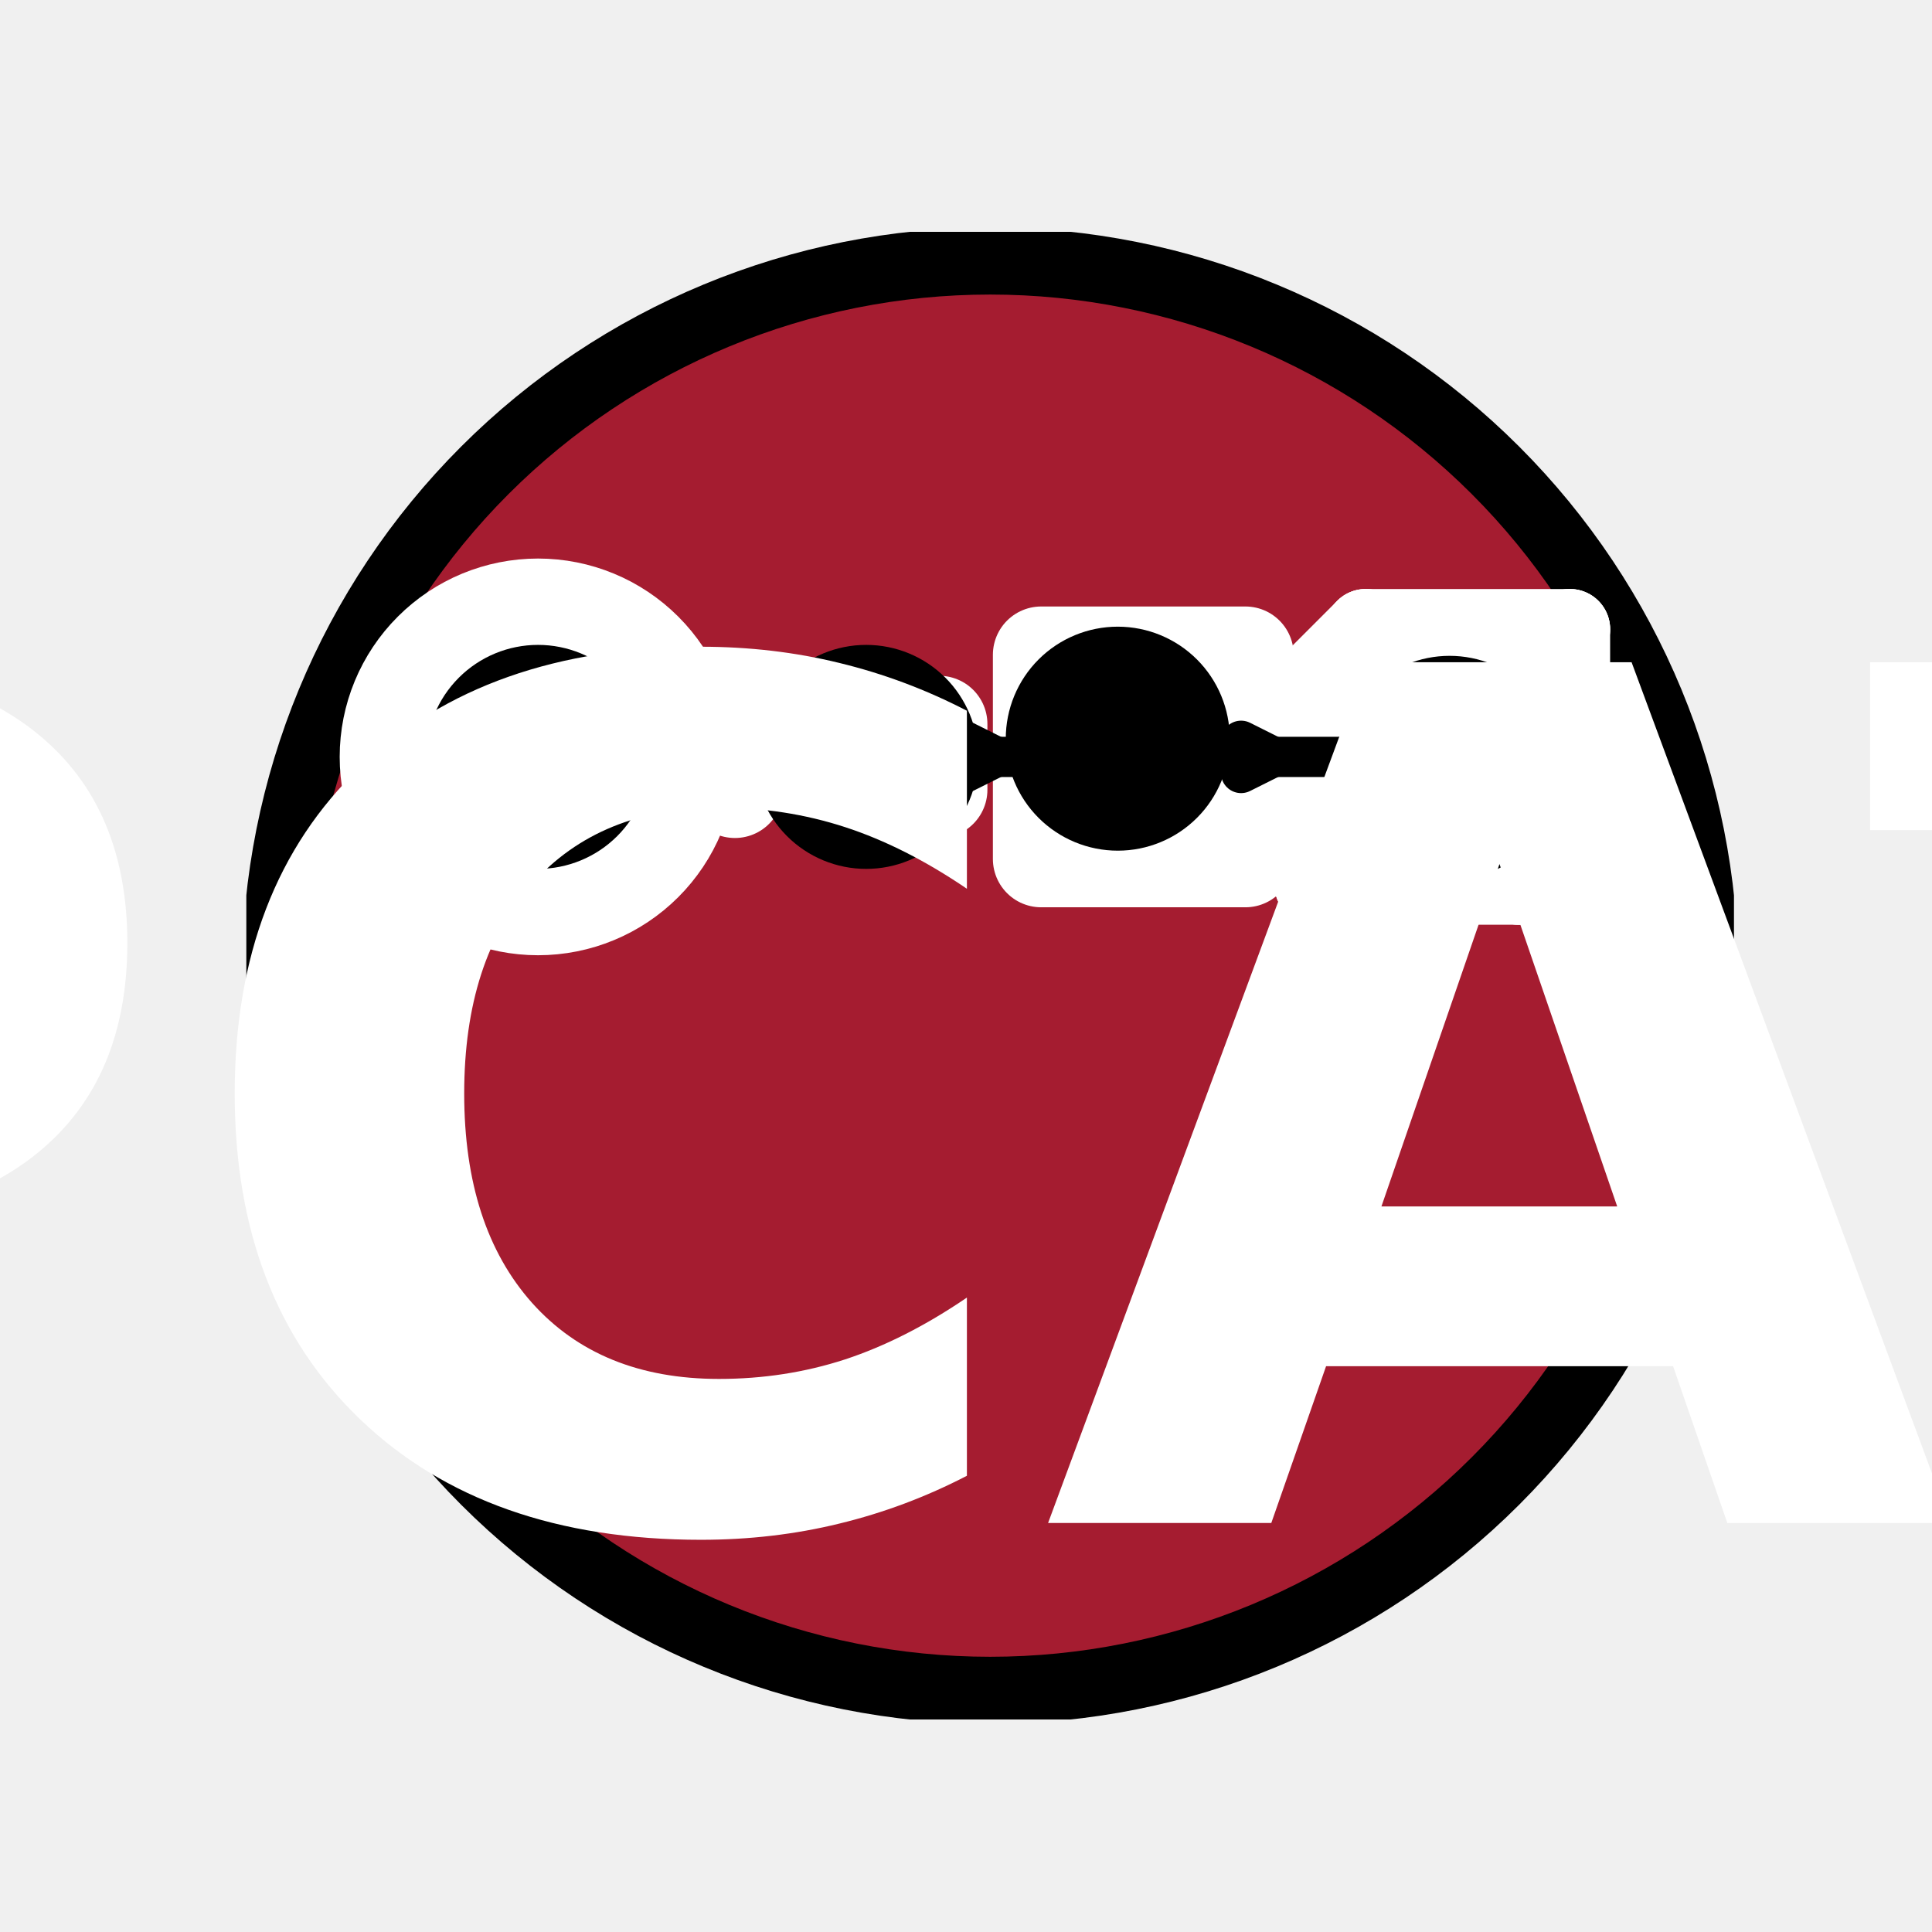
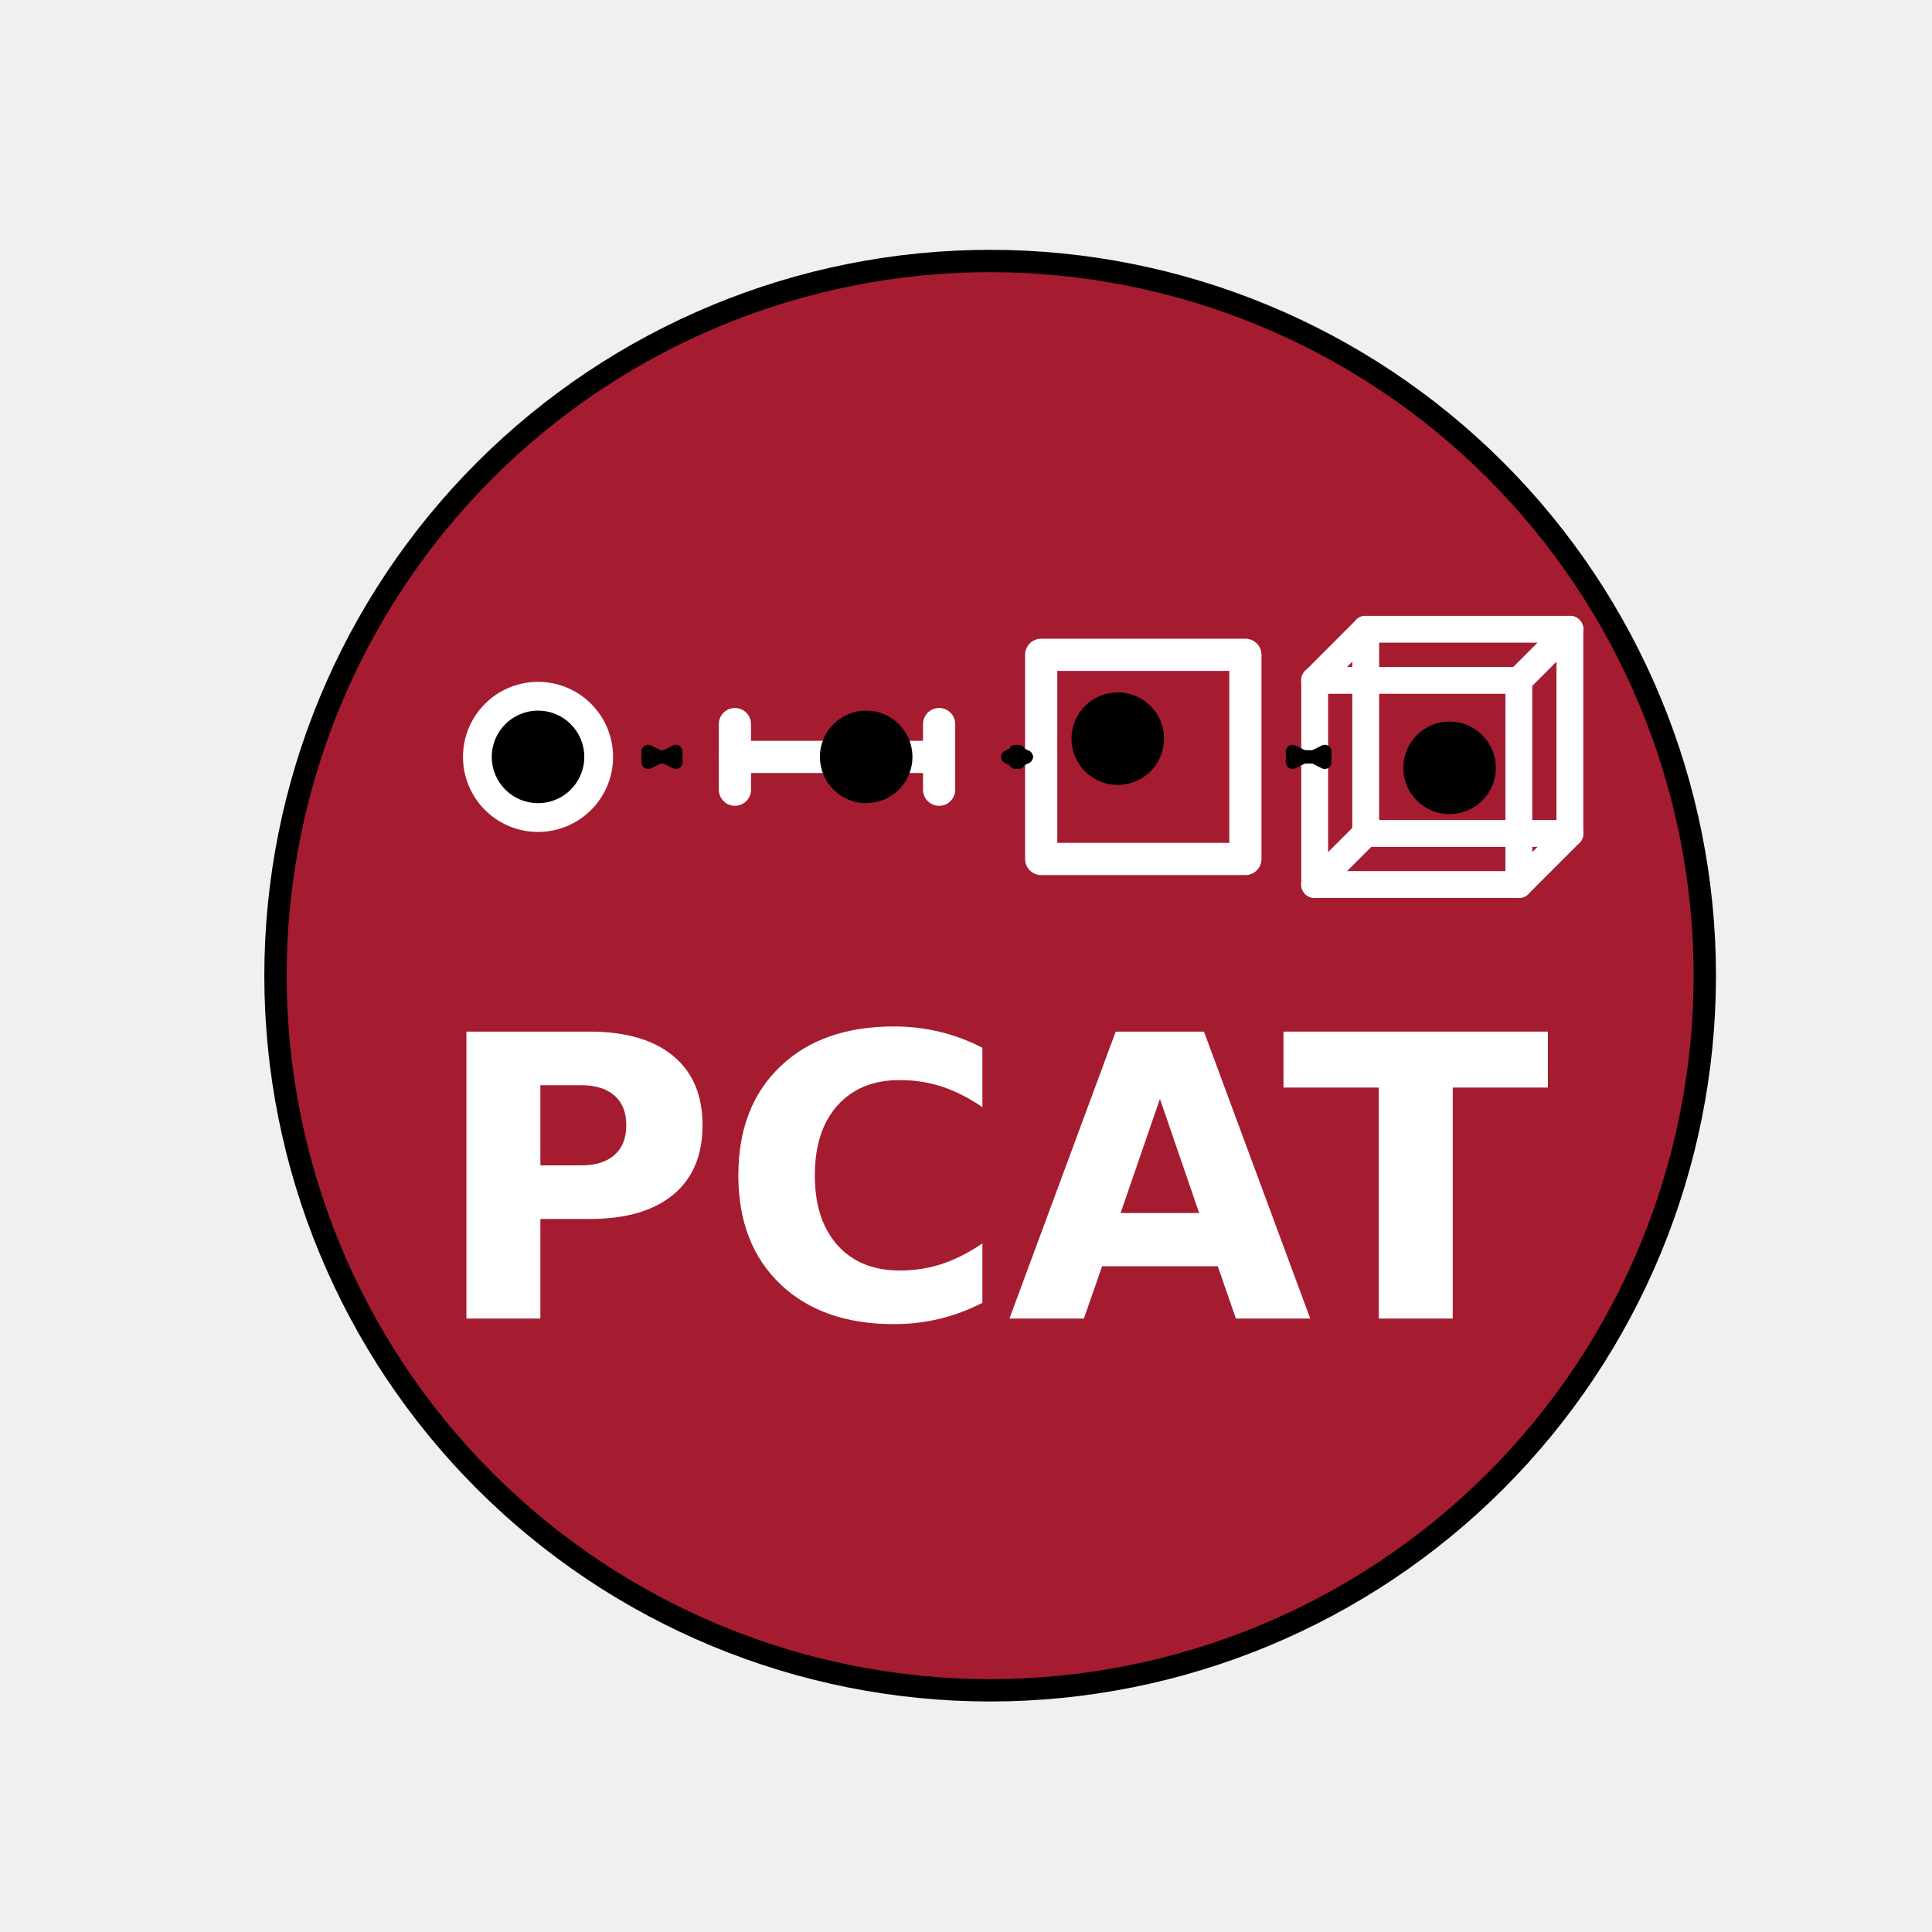
<svg xmlns="http://www.w3.org/2000/svg" xmlns:xlink="http://www.w3.org/1999/xlink" width="72pt" height="72pt" viewBox="0 0 72 72" version="1.1">
  <defs>
    <style type="text/css">*{stroke-linejoin: round; stroke-linecap: butt}</style>
  </defs>
  <g id="figure_1">
    <g id="patch_1">
      <path d="M 0 72 L 72 72 L 72 0 L 0 0 L 0 72 z " style="fill: none" />
    </g>
    <g id="axes_1">
      <g id="patch_2">
-         <path d="M 36.9 62.993 C 43.963 62.993 50.738 60.187 55.732 55.192 C 60.727 50.198 63.533 43.423 63.533 36.36 C 63.533 29.297 60.727 22.522 55.732 17.528 C 50.738 12.533 43.963 9.727 36.9 9.727 C 29.837 9.727 23.062 12.533 18.068 17.528 C 13.073 22.522 10.267 29.297 10.267 36.36 C 10.267 43.423 13.073 50.198 18.068 55.192 C 23.062 60.187 29.837 62.993 36.9 62.993 z " clip-path="url(#pc1238836be)" style="fill: #a51c30; stroke: #000000; stroke-width: 2.5; stroke-linejoin: miter" />
+         <path d="M 36.9 62.993 C 43.963 62.993 50.738 60.187 55.732 55.192 C 60.727 50.198 63.533 43.423 63.533 36.36 C 63.533 29.297 60.727 22.522 55.732 17.528 C 50.738 12.533 43.963 9.727 36.9 9.727 C 29.837 9.727 23.062 12.533 18.068 17.528 C 13.073 22.522 10.267 29.297 10.267 36.36 C 10.267 43.423 13.073 50.198 18.068 55.192 C 23.062 60.187 29.837 62.993 36.9 62.993 z " clip-path="url(#pc1238836be)" style="fill: #a51c30; stroke: #000000; stroke-width: 0.833; stroke-linejoin: miter" />
      </g>
      <g id="PathCollection_1">
        <defs>
-           <path id="m45c0c763ab" d="M 0 6.892 C 1.828 6.892 3.581 6.166 4.873 4.873 C 6.166 3.581 6.892 1.828 6.892 0 C 6.892 -1.828 6.166 -3.581 4.873 -4.873 C 3.581 -6.166 1.828 -6.892 0 -6.892 C -1.828 -6.892 -3.581 -6.166 -4.873 -4.873 C -6.166 -3.581 -6.892 -1.828 -6.892 0 C -6.892 1.828 -6.166 3.581 -4.873 4.873 C -3.581 6.166 -1.828 6.892 0 6.892 z " style="stroke: #ffffff" />
+           <path id="m1aea3e5f14" d="M 0 2.297 C 0.609 2.297 1.194 2.055 1.624 1.624 C 2.055 1.194 2.297 0.609 2.297 0 C 2.297 -0.609 2.055 -1.194 1.624 -1.624 C 1.194 -2.055 0.609 -2.297 0 -2.297 C -0.609 -2.297 -1.194 -2.055 -1.624 -1.624 C -2.055 -1.194 -2.297 -0.609 -2.297 0 C -2.297 0.609 -2.055 1.194 -1.624 1.624 C -1.194 2.055 -0.609 2.297 0 2.297 z " style="stroke: #ffffff" />
        </defs>
        <g clip-path="url(#pc1238836be)">
-           <use xlink:href="#m45c0c763ab" x="20.051" y="28.207" style="fill: #ffffff; stroke: #ffffff" />
+           <use xlink:href="#m1aea3e5f14" x="20.051" y="28.207" style="fill: #ffffff; stroke: #ffffff" />
        </g>
      </g>
      <g id="line2d_1">
-         <path d="M 27.388 28.207 L 34.998 28.207 " clip-path="url(#pc1238836be)" style="fill: none; stroke: #ffffff; stroke-width: 3.6; stroke-linecap: round" />
+         <path d="M 27.388 28.207 L 34.998 28.207 " clip-path="url(#pc1238836be)" style="fill: none; stroke: #ffffff; stroke-width: 1.2; stroke-linecap: round" />
      </g>
      <g id="line2d_2">
-         <path d="M 27.388 29.43 L 27.388 26.984 " clip-path="url(#pc1238836be)" style="fill: none; stroke: #ffffff; stroke-width: 3.6; stroke-linecap: round" />
+         <path d="M 27.388 29.43 L 27.388 26.984 " clip-path="url(#pc1238836be)" style="fill: none; stroke: #ffffff; stroke-width: 1.2; stroke-linecap: round" />
      </g>
      <g id="line2d_3">
-         <path d="M 34.998 29.43 L 34.998 26.984 " clip-path="url(#pc1238836be)" style="fill: none; stroke: #ffffff; stroke-width: 3.6; stroke-linecap: round" />
+         <path d="M 34.998 29.43 L 34.998 26.984 " clip-path="url(#pc1238836be)" style="fill: none; stroke: #ffffff; stroke-width: 1.2; stroke-linecap: round" />
      </g>
      <g id="patch_3">
-         <path d="M 38.802 32.012 L 46.412 32.012 L 46.412 24.402 L 38.802 24.402 L 38.802 32.012 z " clip-path="url(#pc1238836be)" style="fill: none; stroke: #ffffff; stroke-width: 3.6" />
+         <path d="M 38.802 32.012 L 46.412 32.012 L 46.412 24.402 L 38.802 24.402 L 38.802 32.012 z " clip-path="url(#pc1238836be)" style="fill: none; stroke: #ffffff; stroke-width: 1.2" />
      </g>
      <g id="pcat-cube-edge">
-         <path d="M 50.896 31.061 L 58.505 31.061 " clip-path="url(#pc1238836be)" style="fill: none; stroke: #ffffff; stroke-width: 3; stroke-linecap: round" />
+         <path d="M 50.896 31.061 L 58.505 31.061 " clip-path="url(#pc1238836be)" style="fill: none; stroke: #ffffff; stroke-linecap: round" />
      </g>
      <g id="pcat-cube-edge">
-         <path d="M 58.505 31.061 L 58.505 23.451 " clip-path="url(#pc1238836be)" style="fill: none; stroke: #ffffff; stroke-width: 3; stroke-linecap: round" />
+         <path d="M 58.505 31.061 L 58.505 23.451 " clip-path="url(#pc1238836be)" style="fill: none; stroke: #ffffff; stroke-linecap: round" />
      </g>
      <g id="pcat-cube-edge">
-         <path d="M 58.505 23.451 L 50.896 23.451 " clip-path="url(#pc1238836be)" style="fill: none; stroke: #ffffff; stroke-width: 3; stroke-linecap: round" />
+         <path d="M 58.505 23.451 L 50.896 23.451 " clip-path="url(#pc1238836be)" style="fill: none; stroke: #ffffff; stroke-linecap: round" />
      </g>
      <g id="pcat-cube-edge">
-         <path d="M 50.896 23.451 L 50.896 31.061 " clip-path="url(#pc1238836be)" style="fill: none; stroke: #ffffff; stroke-width: 3; stroke-linecap: round" />
+         <path d="M 50.896 23.451 L 50.896 31.061 " clip-path="url(#pc1238836be)" style="fill: none; stroke: #ffffff; stroke-linecap: round" />
      </g>
      <g id="pcat-cube-edge">
-         <path d="M 48.994 32.963 L 56.603 32.963 " clip-path="url(#pc1238836be)" style="fill: none; stroke: #ffffff; stroke-width: 3; stroke-linecap: round" />
+         <path d="M 48.994 32.963 L 56.603 32.963 " clip-path="url(#pc1238836be)" style="fill: none; stroke: #ffffff; stroke-linecap: round" />
      </g>
      <g id="pcat-cube-edge">
-         <path d="M 56.603 32.963 L 56.603 25.354 " clip-path="url(#pc1238836be)" style="fill: none; stroke: #ffffff; stroke-width: 3; stroke-linecap: round" />
+         <path d="M 56.603 32.963 L 56.603 25.354 " clip-path="url(#pc1238836be)" style="fill: none; stroke: #ffffff; stroke-linecap: round" />
      </g>
      <g id="pcat-cube-edge">
-         <path d="M 56.603 25.354 L 48.994 25.354 " clip-path="url(#pc1238836be)" style="fill: none; stroke: #ffffff; stroke-width: 3; stroke-linecap: round" />
+         <path d="M 56.603 25.354 L 48.994 25.354 " clip-path="url(#pc1238836be)" style="fill: none; stroke: #ffffff; stroke-linecap: round" />
      </g>
      <g id="pcat-cube-edge">
-         <path d="M 48.994 25.354 L 48.994 32.963 " clip-path="url(#pc1238836be)" style="fill: none; stroke: #ffffff; stroke-width: 3; stroke-linecap: round" />
+         <path d="M 48.994 25.354 L 48.994 32.963 " clip-path="url(#pc1238836be)" style="fill: none; stroke: #ffffff; stroke-linecap: round" />
      </g>
      <g id="pcat-cube-edge">
-         <path d="M 48.994 32.963 L 50.896 31.061 " clip-path="url(#pc1238836be)" style="fill: none; stroke: #ffffff; stroke-width: 3; stroke-linecap: round" />
+         <path d="M 48.994 32.963 L 50.896 31.061 " clip-path="url(#pc1238836be)" style="fill: none; stroke: #ffffff; stroke-linecap: round" />
      </g>
      <g id="pcat-cube-edge">
-         <path d="M 56.603 32.963 L 58.505 31.061 " clip-path="url(#pc1238836be)" style="fill: none; stroke: #ffffff; stroke-width: 3; stroke-linecap: round" />
+         <path d="M 56.603 32.963 L 58.505 31.061 " clip-path="url(#pc1238836be)" style="fill: none; stroke: #ffffff; stroke-linecap: round" />
      </g>
      <g id="pcat-cube-edge">
-         <path d="M 56.603 25.354 L 58.505 23.451 " clip-path="url(#pc1238836be)" style="fill: none; stroke: #ffffff; stroke-width: 3; stroke-linecap: round" />
+         <path d="M 56.603 25.354 L 58.505 23.451 " clip-path="url(#pc1238836be)" style="fill: none; stroke: #ffffff; stroke-linecap: round" />
      </g>
      <g id="pcat-cube-edge">
-         <path d="M 48.994 25.354 L 50.896 23.451 " clip-path="url(#pc1238836be)" style="fill: none; stroke: #ffffff; stroke-width: 3; stroke-linecap: round" />
+         <path d="M 48.994 25.354 L 50.896 23.451 " clip-path="url(#pc1238836be)" style="fill: none; stroke: #ffffff; stroke-linecap: round" />
      </g>
      <g id="PathCollection_2">
        <defs>
-           <path id="mc8b437e64b" d="M 0 3.674 C 0.974 3.674 1.909 3.287 2.598 2.598 C 3.287 1.909 3.674 0.974 3.674 0 C 3.674 -0.974 3.287 -1.909 2.598 -2.598 C 1.909 -3.287 0.974 -3.674 0 -3.674 C -0.974 -3.674 -1.909 -3.287 -2.598 -2.598 C -3.287 -1.909 -3.674 -0.974 -3.674 0 C -3.674 0.974 -3.287 1.909 -2.598 2.598 C -1.909 3.287 -0.974 3.674 0 3.674 z " style="stroke: #000000" />
+           <path id="ma29c966a13" d="M 0 1.225 C 0.325 1.225 0.636 1.096 0.866 0.866 C 1.096 0.636 1.225 0.325 1.225 0 C 1.225 -0.325 1.096 -0.636 0.866 -0.866 C 0.636 -1.096 0.325 -1.225 0 -1.225 C -0.325 -1.225 -0.636 -1.096 -0.866 -0.866 C -1.096 -0.636 -1.225 -0.325 -1.225 0 C -1.225 0.325 -1.096 0.636 -0.866 0.866 C -0.636 1.096 -0.325 1.225 0 1.225 z " style="stroke: #000000" />
        </defs>
        <g clip-path="url(#pc1238836be)">
-           <use xlink:href="#mc8b437e64b" x="20.051" y="28.207" style="stroke: #000000" />
+           <use xlink:href="#ma29c966a13" x="20.051" y="28.207" style="stroke: #000000" />
        </g>
      </g>
      <g id="PathCollection_3">
        <g clip-path="url(#pc1238836be)">
-           <use xlink:href="#mc8b437e64b" x="32.28" y="28.207" style="stroke: #000000" />
+           <use xlink:href="#ma29c966a13" x="32.28" y="28.207" style="stroke: #000000" />
        </g>
      </g>
      <g id="PathCollection_4">
        <g clip-path="url(#pc1238836be)">
-           <use xlink:href="#mc8b437e64b" x="41.656" y="27.528" style="stroke: #000000" />
+           <use xlink:href="#ma29c966a13" x="41.656" y="27.528" style="stroke: #000000" />
        </g>
      </g>
      <g id="PathCollection_5">
        <g clip-path="url(#pc1238836be)">
-           <use xlink:href="#mc8b437e64b" x="54.021" y="28.615" style="stroke: #000000" />
+           <use xlink:href="#ma29c966a13" x="54.021" y="28.615" style="stroke: #000000" />
        </g>
      </g>
      <g id="patch_4">
-         <path d="M 25.903 28.207 Q 24.671 28.207 23.438 28.207 " clip-path="url(#pc1238836be)" style="fill: none; stroke: #000000; stroke-width: 1.5; stroke-linecap: round" />
-         <path d="M 27.103 28.807 L 25.903 28.207 L 27.103 27.607 z " clip-path="url(#pc1238836be)" style="stroke: #000000; stroke-width: 1.5; stroke-linecap: round" />
-         <path d="M 22.238 27.607 L 23.438 28.207 L 22.238 28.807 z " clip-path="url(#pc1238836be)" style="stroke: #000000; stroke-width: 1.5; stroke-linecap: round" />
+         <path d="M 24.785 28.207 Q 24.671 28.207 24.556 28.207 " clip-path="url(#pc1238836be)" style="fill: none; stroke: #000000; stroke-width: 0.5; stroke-linecap: round" />
+         <path d="M 25.185 28.407 L 24.785 28.207 L 25.185 28.007 z " clip-path="url(#pc1238836be)" style="stroke: #000000; stroke-width: 0.5; stroke-linecap: round" />
+         <path d="M 24.156 28.007 L 24.556 28.207 L 24.156 28.407 z " clip-path="url(#pc1238836be)" style="stroke: #000000; stroke-width: 0.5; stroke-linecap: round" />
      </g>
      <g id="patch_5">
-         <path d="M 38.677 28.207 Q 37.901 28.207 37.125 28.207 " clip-path="url(#pc1238836be)" style="fill: none; stroke: #000000; stroke-width: 1.5; stroke-linecap: round" />
-         <path d="M 39.877 28.807 L 38.677 28.207 L 39.877 27.607 z " clip-path="url(#pc1238836be)" style="stroke: #000000; stroke-width: 1.5; stroke-linecap: round" />
-         <path d="M 35.925 27.607 L 37.125 28.207 L 35.925 28.807 z " clip-path="url(#pc1238836be)" style="stroke: #000000; stroke-width: 1.5; stroke-linecap: round" />
+         <path d="M 37.559 28.207 Q 37.901 28.207 38.243 28.207 " clip-path="url(#pc1238836be)" style="fill: none; stroke: #000000; stroke-width: 0.5; stroke-linecap: round" />
+         <path d="M 37.959 28.407 L 37.559 28.207 L 37.959 28.007 z " clip-path="url(#pc1238836be)" style="stroke: #000000; stroke-width: 0.5; stroke-linecap: round" />
+         <path d="M 37.843 28.007 L 38.243 28.207 L 37.843 28.407 z " clip-path="url(#pc1238836be)" style="stroke: #000000; stroke-width: 0.5; stroke-linecap: round" />
      </g>
      <g id="patch_6">
-         <path d="M 50.087 28.207 Q 48.77 28.207 47.452 28.207 " clip-path="url(#pc1238836be)" style="fill: none; stroke: #000000; stroke-width: 1.5; stroke-linecap: round" />
-         <path d="M 51.287 28.807 L 50.087 28.207 L 51.287 27.607 z " clip-path="url(#pc1238836be)" style="stroke: #000000; stroke-width: 1.5; stroke-linecap: round" />
-         <path d="M 46.252 27.607 L 47.452 28.207 L 46.252 28.807 z " clip-path="url(#pc1238836be)" style="stroke: #000000; stroke-width: 1.5; stroke-linecap: round" />
+         <path d="M 48.969 28.207 Q 48.77 28.207 48.57 28.207 " clip-path="url(#pc1238836be)" style="fill: none; stroke: #000000; stroke-width: 0.5; stroke-linecap: round" />
+         <path d="M 49.369 28.407 L 48.969 28.207 L 49.369 28.007 z " clip-path="url(#pc1238836be)" style="stroke: #000000; stroke-width: 0.5; stroke-linecap: round" />
+         <path d="M 48.17 28.007 L 48.57 28.207 L 48.17 28.407 z " clip-path="url(#pc1238836be)" style="stroke: #000000; stroke-width: 0.5; stroke-linecap: round" />
      </g>
      <g id="text_1">
-         <g style="fill: #ffffff" transform="translate(-25.69687 56.75792) scale(0.44 -0.44)">
+         <g style="fill: #ffffff" transform="translate(16.03438 49.13813) scale(0.146667 -0.146667)">
          <defs>
            <path id="DejaVuSans-Bold-33" d="M 588 4666 L 2584 4666 Q 3475 4666 3951 4270 Q 4428 3875 4428 3144 Q 4428 2409 3951 2014 Q 3475 1619 2584 1619 L 1791 1619 L 1791 0 L 588 0 L 588 4666 z M 1791 3794 L 1791 2491 L 2456 2491 Q 2806 2491 2997 2661 Q 3188 2831 3188 3144 Q 3188 3456 2997 3625 Q 2806 3794 2456 3794 L 1791 3794 z " transform="scale(0.015625)" />
            <path id="DejaVuSans-Bold-26" d="M 4288 256 Q 3956 84 3597 -3 Q 3238 -91 2847 -91 Q 1681 -91 1000 561 Q 319 1213 319 2328 Q 319 3447 1000 4098 Q 1681 4750 2847 4750 Q 3238 4750 3597 4662 Q 3956 4575 4288 4403 L 4288 3438 Q 3953 3666 3628 3772 Q 3303 3878 2944 3878 Q 2300 3878 1931 3465 Q 1563 3053 1563 2328 Q 1563 1606 1931 1193 Q 2300 781 2944 781 Q 3303 781 3628 887 Q 3953 994 4288 1222 L 4288 256 z " transform="scale(0.015625)" />
            <path id="DejaVuSans-Bold-24" d="M 3419 850 L 1538 850 L 1241 0 L 31 0 L 1759 4666 L 3194 4666 L 4922 0 L 3713 0 L 3419 850 z M 1838 1716 L 3116 1716 L 2478 3572 L 1838 1716 z " transform="scale(0.015625)" />
            <path id="DejaVuSans-Bold-37" d="M 31 4666 L 4331 4666 L 4331 3756 L 2784 3756 L 2784 0 L 1581 0 L 1581 3756 L 31 3756 L 31 4666 z " transform="scale(0.015625)" />
          </defs>
          <use xlink:href="#DejaVuSans-Bold-33" />
          <use xlink:href="#DejaVuSans-Bold-26" transform="translate(73.29688 0)" />
          <use xlink:href="#DejaVuSans-Bold-24" transform="translate(146.6875 0)" />
          <use xlink:href="#DejaVuSans-Bold-37" transform="translate(216.3125 0)" />
        </g>
      </g>
    </g>
  </g>
  <defs>
    <clipPath id="pc1238836be">
      <rect x="9.18" y="8.64" width="55.44" height="55.44" />
    </clipPath>
  </defs>
</svg>
